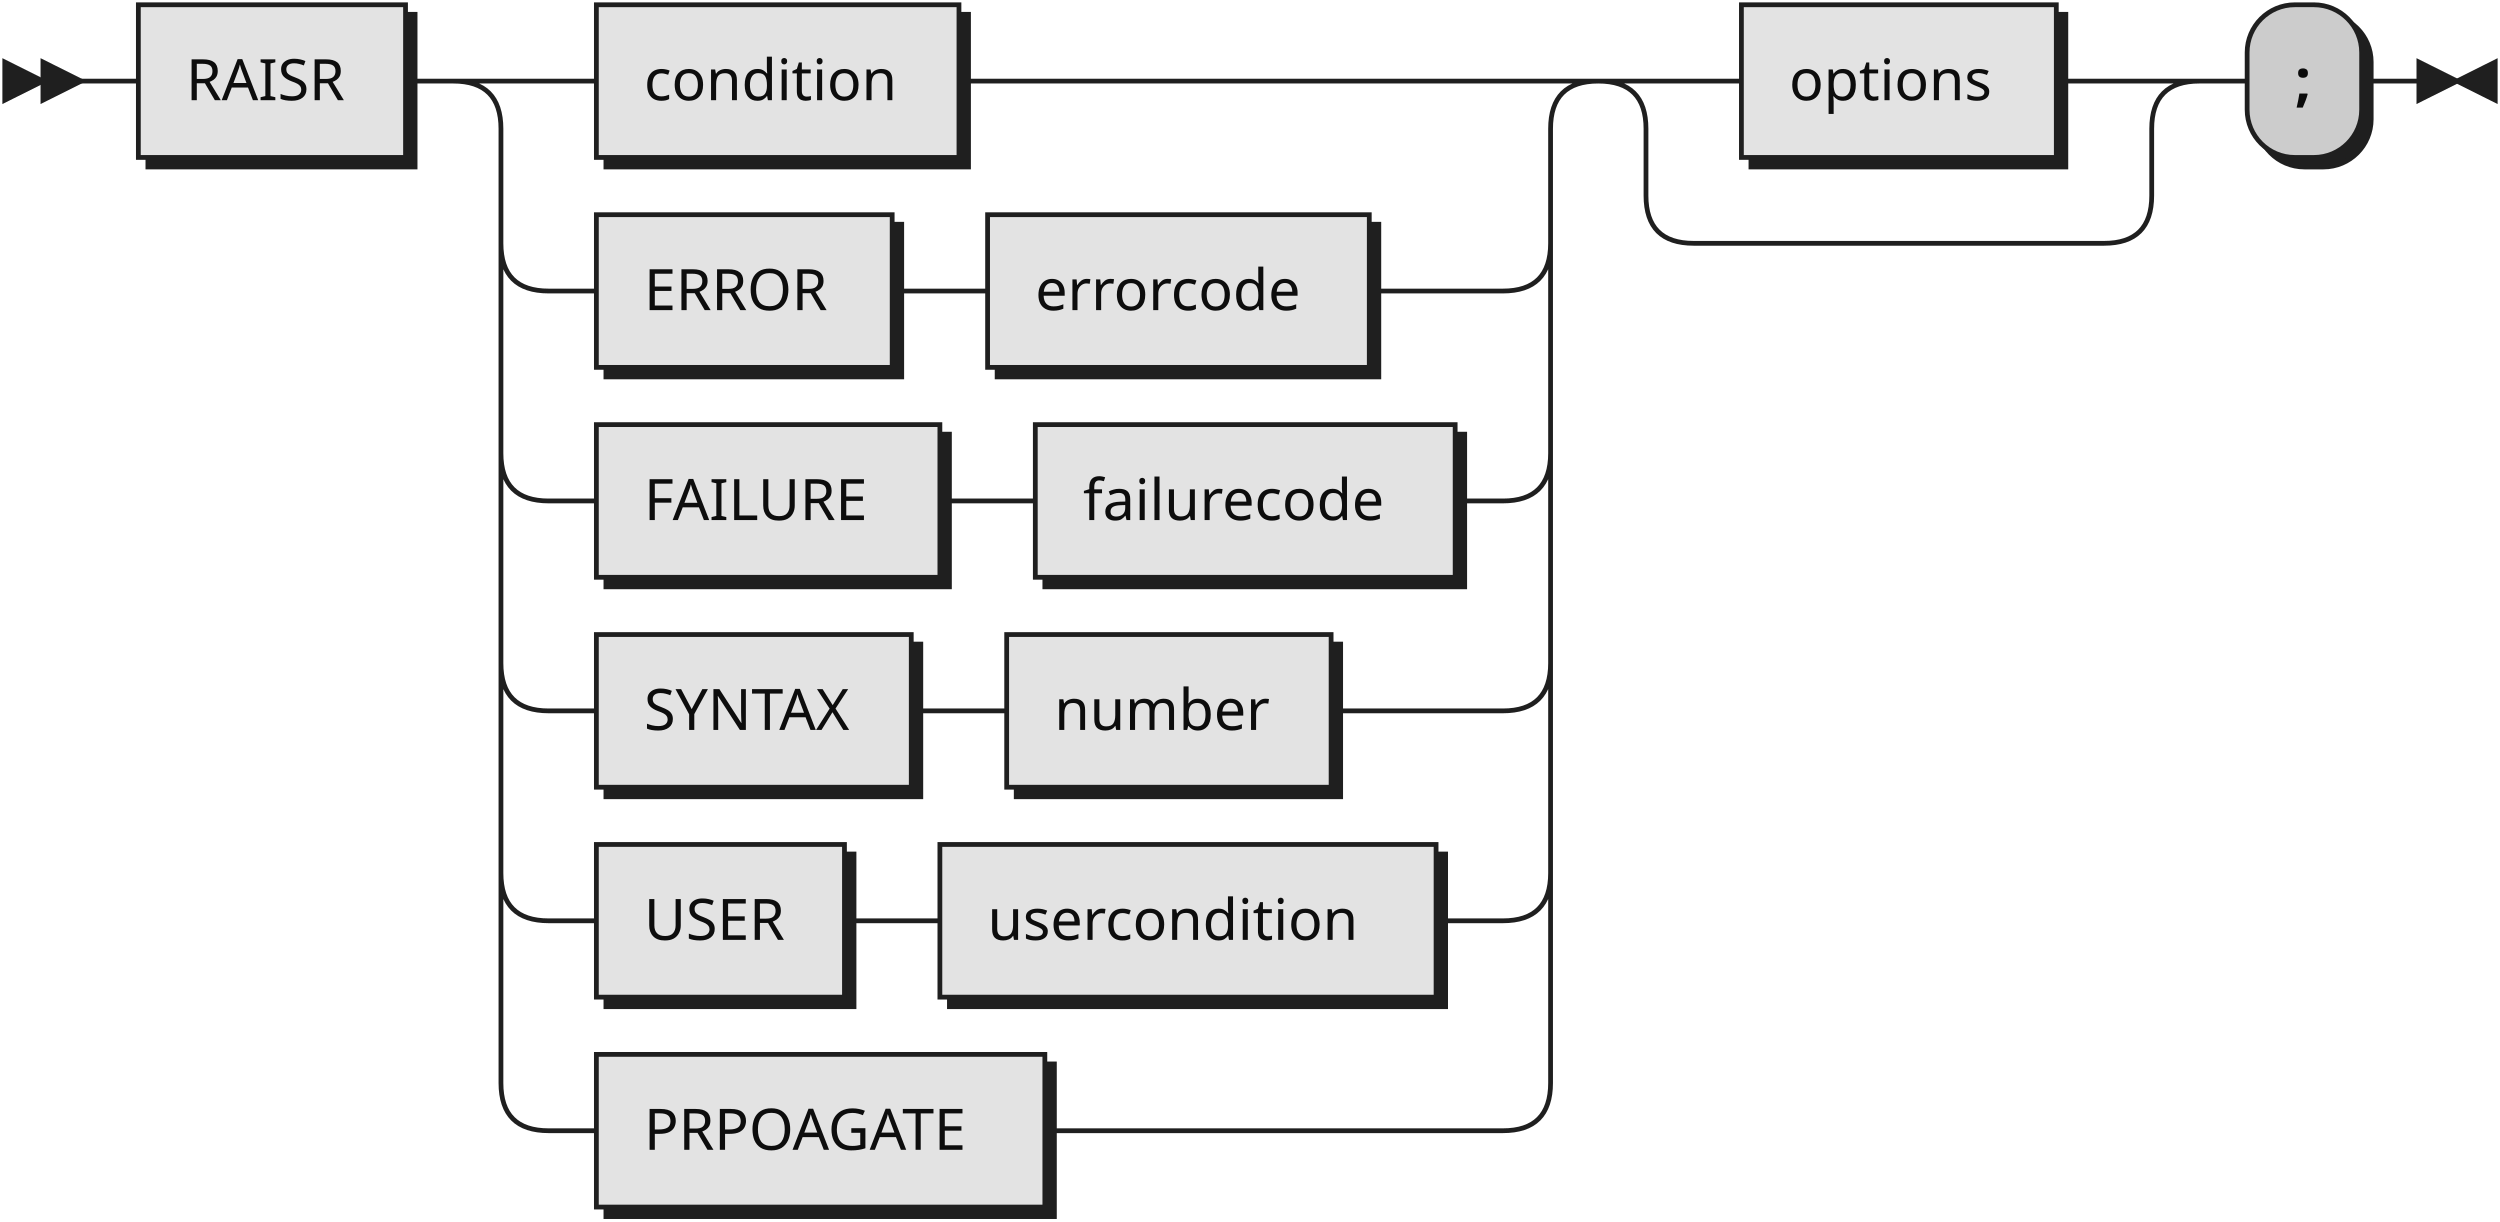
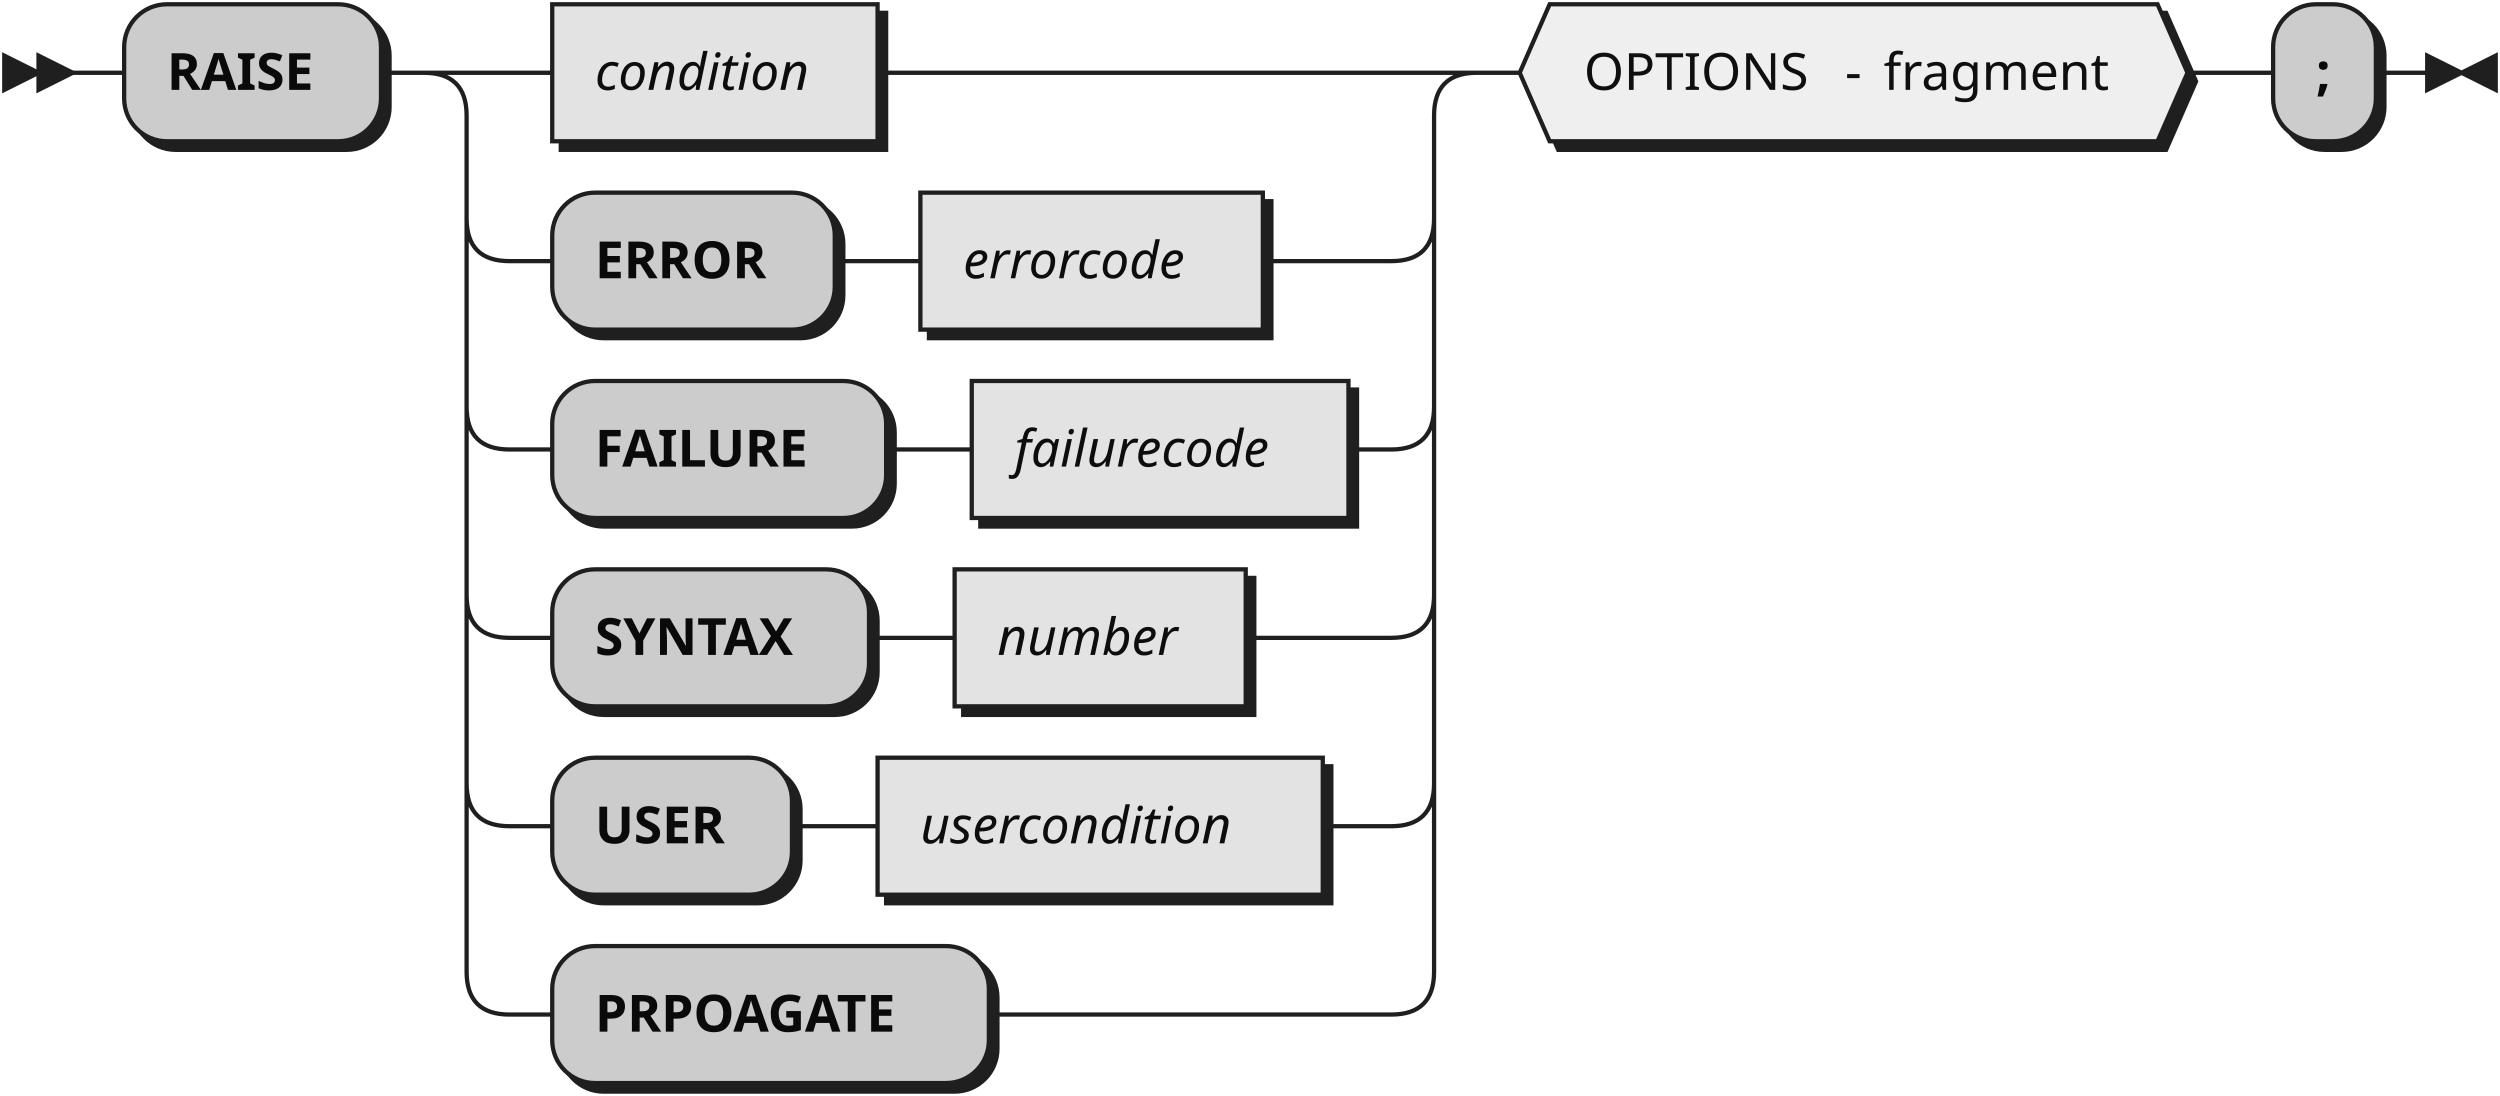
- <svg xmlns="http://www.w3.org/2000/svg" xmlns:xlink="http://www.w3.org/1999/xlink" width="524" height="256">
+ <svg xmlns="http://www.w3.org/2000/svg" width="584" height="256">
  <defs>
    <style type="text/css">
               @namespace "http://www.w3.org/2000/svg";
               .line                 {fill: none; stroke: #1F1F1F;}
               .bold-line            {stroke: #0A0A0A; shape-rendering: crispEdges; stroke-width:
               2; }
               .thin-line            {stroke: #0F0F0F; shape-rendering: crispEdges}
               .filled               {fill: #1F1F1F; stroke: none;}
               text.terminal         {font-family: Verdana, Sans-serif;
               font-size: 12px;
               fill: #0A0A0A;
               font-weight: bold;
               }
-                text.nonterminal      {font-family: Verdana, Sans-serif;
+                text.nonterminal      {font-family: Verdana, Sans-serif; font-style: italic;
               font-size: 12px;
               fill: #0D0D0D;
               }
               text.regexp           {font-family: Verdana, Sans-serif;
               font-size: 12px;
               fill: #0F0F0F;
               }
               rect, circle, polygon {fill: #1F1F1F; stroke: #1F1F1F;}
               rect.terminal         {fill: #CCCCCC; stroke: #1F1F1F;}
               rect.nonterminal      {fill: #E3E3E3; stroke: #1F1F1F;}
               rect.text             {fill: none; stroke: none;}    
               polygon.regexp        {fill: #EFEFEF; stroke: #1F1F1F;}
               
            </style>
  </defs>
  <polygon points="9 17 1 13 1 21" />
  <polygon points="17 17 9 13 9 21" />
-   <a xlink:href="#RAISR" xlink:title="RAISR">
-     <rect x="31" y="3" width="56" height="32" />
-     <rect x="29" y="1" width="56" height="32" class="nonterminal" />
-     <text class="nonterminal" x="39" y="21">RAISR</text>
-   </a>
-   <a xlink:href="#condition" xlink:title="condition">
-     <rect x="127" y="3" width="76" height="32" />
-     <rect x="125" y="1" width="76" height="32" class="nonterminal" />
-     <text class="nonterminal" x="135" y="21">condition</text>
-   </a>
-   <a xlink:href="#ERROR" xlink:title="ERROR">
-     <rect x="127" y="47" width="62" height="32" />
-     <rect x="125" y="45" width="62" height="32" class="nonterminal" />
-     <text class="nonterminal" x="135" y="65">ERROR</text>
-   </a>
-   <a xlink:href="#errorcode" xlink:title="errorcode">
-     <rect x="209" y="47" width="80" height="32" />
-     <rect x="207" y="45" width="80" height="32" class="nonterminal" />
-     <text class="nonterminal" x="217" y="65">errorcode</text>
-   </a>
-   <a xlink:href="#FAILURE" xlink:title="FAILURE">
-     <rect x="127" y="91" width="72" height="32" />
-     <rect x="125" y="89" width="72" height="32" class="nonterminal" />
-     <text class="nonterminal" x="135" y="109">FAILURE</text>
-   </a>
-   <a xlink:href="#failurecode" xlink:title="failurecode">
-     <rect x="219" y="91" width="88" height="32" />
-     <rect x="217" y="89" width="88" height="32" class="nonterminal" />
-     <text class="nonterminal" x="227" y="109">failurecode</text>
-   </a>
-   <a xlink:href="#SYNTAX" xlink:title="SYNTAX">
-     <rect x="127" y="135" width="66" height="32" />
-     <rect x="125" y="133" width="66" height="32" class="nonterminal" />
-     <text class="nonterminal" x="135" y="153">SYNTAX</text>
-   </a>
-   <a xlink:href="#number" xlink:title="number">
-     <rect x="213" y="135" width="68" height="32" />
-     <rect x="211" y="133" width="68" height="32" class="nonterminal" />
-     <text class="nonterminal" x="221" y="153">number</text>
-   </a>
-   <a xlink:href="#USER" xlink:title="USER">
-     <rect x="127" y="179" width="52" height="32" />
-     <rect x="125" y="177" width="52" height="32" class="nonterminal" />
-     <text class="nonterminal" x="135" y="197">USER</text>
-   </a>
-   <a xlink:href="#usercondition" xlink:title="usercondition">
-     <rect x="199" y="179" width="104" height="32" />
-     <rect x="197" y="177" width="104" height="32" class="nonterminal" />
-     <text class="nonterminal" x="207" y="197">usercondition</text>
-   </a>
-   <a xlink:href="#PRPOAGATE" xlink:title="PRPOAGATE">
-     <rect x="127" y="223" width="94" height="32" />
-     <rect x="125" y="221" width="94" height="32" class="nonterminal" />
-     <text class="nonterminal" x="135" y="241">PRPOAGATE</text>
-   </a>
-   <a xlink:href="#options" xlink:title="options">
-     <rect x="367" y="3" width="66" height="32" />
-     <rect x="365" y="1" width="66" height="32" class="nonterminal" />
-     <text class="nonterminal" x="375" y="21">options</text>
-   </a>
-   <rect x="473" y="3" width="24" height="32" rx="10" />
-   <rect x="471" y="1" width="24" height="32" class="terminal" rx="10" />
-   <text class="terminal" x="481" y="21">;</text>
-   <path class="line" d="m17 17 h2 m0 0 h10 m56 0 h10 m20 0 h10 m76 0 h10 m0 0 h104 m-220 0 h20 m200 0 h20 m-240 0 q10 0 10 10 m220 0 q0 -10 10 -10 m-230 10 v24 m220 0 v-24 m-220 24 q0 10 10 10 m200 0 q10 0 10 -10 m-210 10 h10 m62 0 h10 m0 0 h10 m80 0 h10 m0 0 h18 m-210 -10 v20 m220 0 v-20 m-220 20 v24 m220 0 v-24 m-220 24 q0 10 10 10 m200 0 q10 0 10 -10 m-210 10 h10 m72 0 h10 m0 0 h10 m88 0 h10 m-210 -10 v20 m220 0 v-20 m-220 20 v24 m220 0 v-24 m-220 24 q0 10 10 10 m200 0 q10 0 10 -10 m-210 10 h10 m66 0 h10 m0 0 h10 m68 0 h10 m0 0 h26 m-210 -10 v20 m220 0 v-20 m-220 20 v24 m220 0 v-24 m-220 24 q0 10 10 10 m200 0 q10 0 10 -10 m-210 10 h10 m52 0 h10 m0 0 h10 m104 0 h10 m0 0 h4 m-210 -10 v20 m220 0 v-20 m-220 20 v24 m220 0 v-24 m-220 24 q0 10 10 10 m200 0 q10 0 10 -10 m-210 10 h10 m94 0 h10 m0 0 h86 m40 -220 h10 m66 0 h10 m-106 0 h20 m86 0 h20 m-126 0 q10 0 10 10 m106 0 q0 -10 10 -10 m-116 10 v14 m106 0 v-14 m-106 14 q0 10 10 10 m86 0 q10 0 10 -10 m-96 10 h10 m0 0 h76 m20 -34 h10 m24 0 h10 m3 0 h-3" />
-   <polygon points="515 17 523 13 523 21" />
-   <polygon points="515 17 507 13 507 21" />
+   <rect x="31" y="3" width="60" height="32" rx="10" />
+   <rect x="29" y="1" width="60" height="32" class="terminal" rx="10" />
+   <text class="terminal" x="39" y="21">RAISE</text>
+   <rect x="131" y="3" width="76" height="32" />
+   <rect x="129" y="1" width="76" height="32" class="nonterminal" />
+   <text class="nonterminal" x="139" y="21">condition</text>
+   <rect x="131" y="47" width="66" height="32" rx="10" />
+   <rect x="129" y="45" width="66" height="32" class="terminal" rx="10" />
+   <text class="terminal" x="139" y="65">ERROR</text>
+   <rect x="217" y="47" width="80" height="32" />
+   <rect x="215" y="45" width="80" height="32" class="nonterminal" />
+   <text class="nonterminal" x="225" y="65">errorcode</text>
+   <rect x="131" y="91" width="78" height="32" rx="10" />
+   <rect x="129" y="89" width="78" height="32" class="terminal" rx="10" />
+   <text class="terminal" x="139" y="109">FAILURE</text>
+   <rect x="229" y="91" width="88" height="32" />
+   <rect x="227" y="89" width="88" height="32" class="nonterminal" />
+   <text class="nonterminal" x="237" y="109">failurecode</text>
+   <rect x="131" y="135" width="74" height="32" rx="10" />
+   <rect x="129" y="133" width="74" height="32" class="terminal" rx="10" />
+   <text class="terminal" x="139" y="153">SYNTAX</text>
+   <rect x="225" y="135" width="68" height="32" />
+   <rect x="223" y="133" width="68" height="32" class="nonterminal" />
+   <text class="nonterminal" x="233" y="153">number</text>
+   <rect x="131" y="179" width="56" height="32" rx="10" />
+   <rect x="129" y="177" width="56" height="32" class="terminal" rx="10" />
+   <text class="terminal" x="139" y="197">USER</text>
+   <rect x="207" y="179" width="104" height="32" />
+   <rect x="205" y="177" width="104" height="32" class="nonterminal" />
+   <text class="nonterminal" x="215" y="197">usercondition</text>
+   <rect x="131" y="223" width="102" height="32" rx="10" />
+   <rect x="129" y="221" width="102" height="32" class="terminal" rx="10" />
+   <text class="terminal" x="139" y="241">PRPOAGATE</text>
+   <polygon points="357 19 364 3 506 3 513 19 506 35 364 35" />
+   <polygon points="355 17 362 1 504 1 511 17 504 33 362 33" class="regexp" />
+   <rect class="text" x="370" y="10" width="56" height="14" />
+   <text class="regexp" x="370" y="21">OPTIONS</text>
+   <text class="regexp" x="431" y="21">- </text>
+   <rect class="text" x="440" y="10" width="56" height="14" />
+   <text class="regexp" x="440" y="21">fragment</text>
+   <rect x="533" y="3" width="24" height="32" rx="10" />
+   <rect x="531" y="1" width="24" height="32" class="terminal" rx="10" />
+   <text class="terminal" x="541" y="21">;</text>
+   <path class="line" d="m17 17 h2 m0 0 h10 m60 0 h10 m20 0 h10 m76 0 h10 m0 0 h110 m-226 0 h20 m206 0 h20 m-246 0 q10 0 10 10 m226 0 q0 -10 10 -10 m-236 10 v24 m226 0 v-24 m-226 24 q0 10 10 10 m206 0 q10 0 10 -10 m-216 10 h10 m66 0 h10 m0 0 h10 m80 0 h10 m0 0 h20 m-216 -10 v20 m226 0 v-20 m-226 20 v24 m226 0 v-24 m-226 24 q0 10 10 10 m206 0 q10 0 10 -10 m-216 10 h10 m78 0 h10 m0 0 h10 m88 0 h10 m-216 -10 v20 m226 0 v-20 m-226 20 v24 m226 0 v-24 m-226 24 q0 10 10 10 m206 0 q10 0 10 -10 m-216 10 h10 m74 0 h10 m0 0 h10 m68 0 h10 m0 0 h24 m-216 -10 v20 m226 0 v-20 m-226 20 v24 m226 0 v-24 m-226 24 q0 10 10 10 m206 0 q10 0 10 -10 m-216 10 h10 m56 0 h10 m0 0 h10 m104 0 h10 m0 0 h6 m-216 -10 v20 m226 0 v-20 m-226 20 v24 m226 0 v-24 m-226 24 q0 10 10 10 m206 0 q10 0 10 -10 m-216 10 h10 m102 0 h10 m0 0 h84 m20 -220 h10 m156 0 h10 m0 0 h10 m24 0 h10 m3 0 h-3" />
+   <polygon points="575 17 583 13 583 21" />
+   <polygon points="575 17 567 13 567 21" />
</svg>
